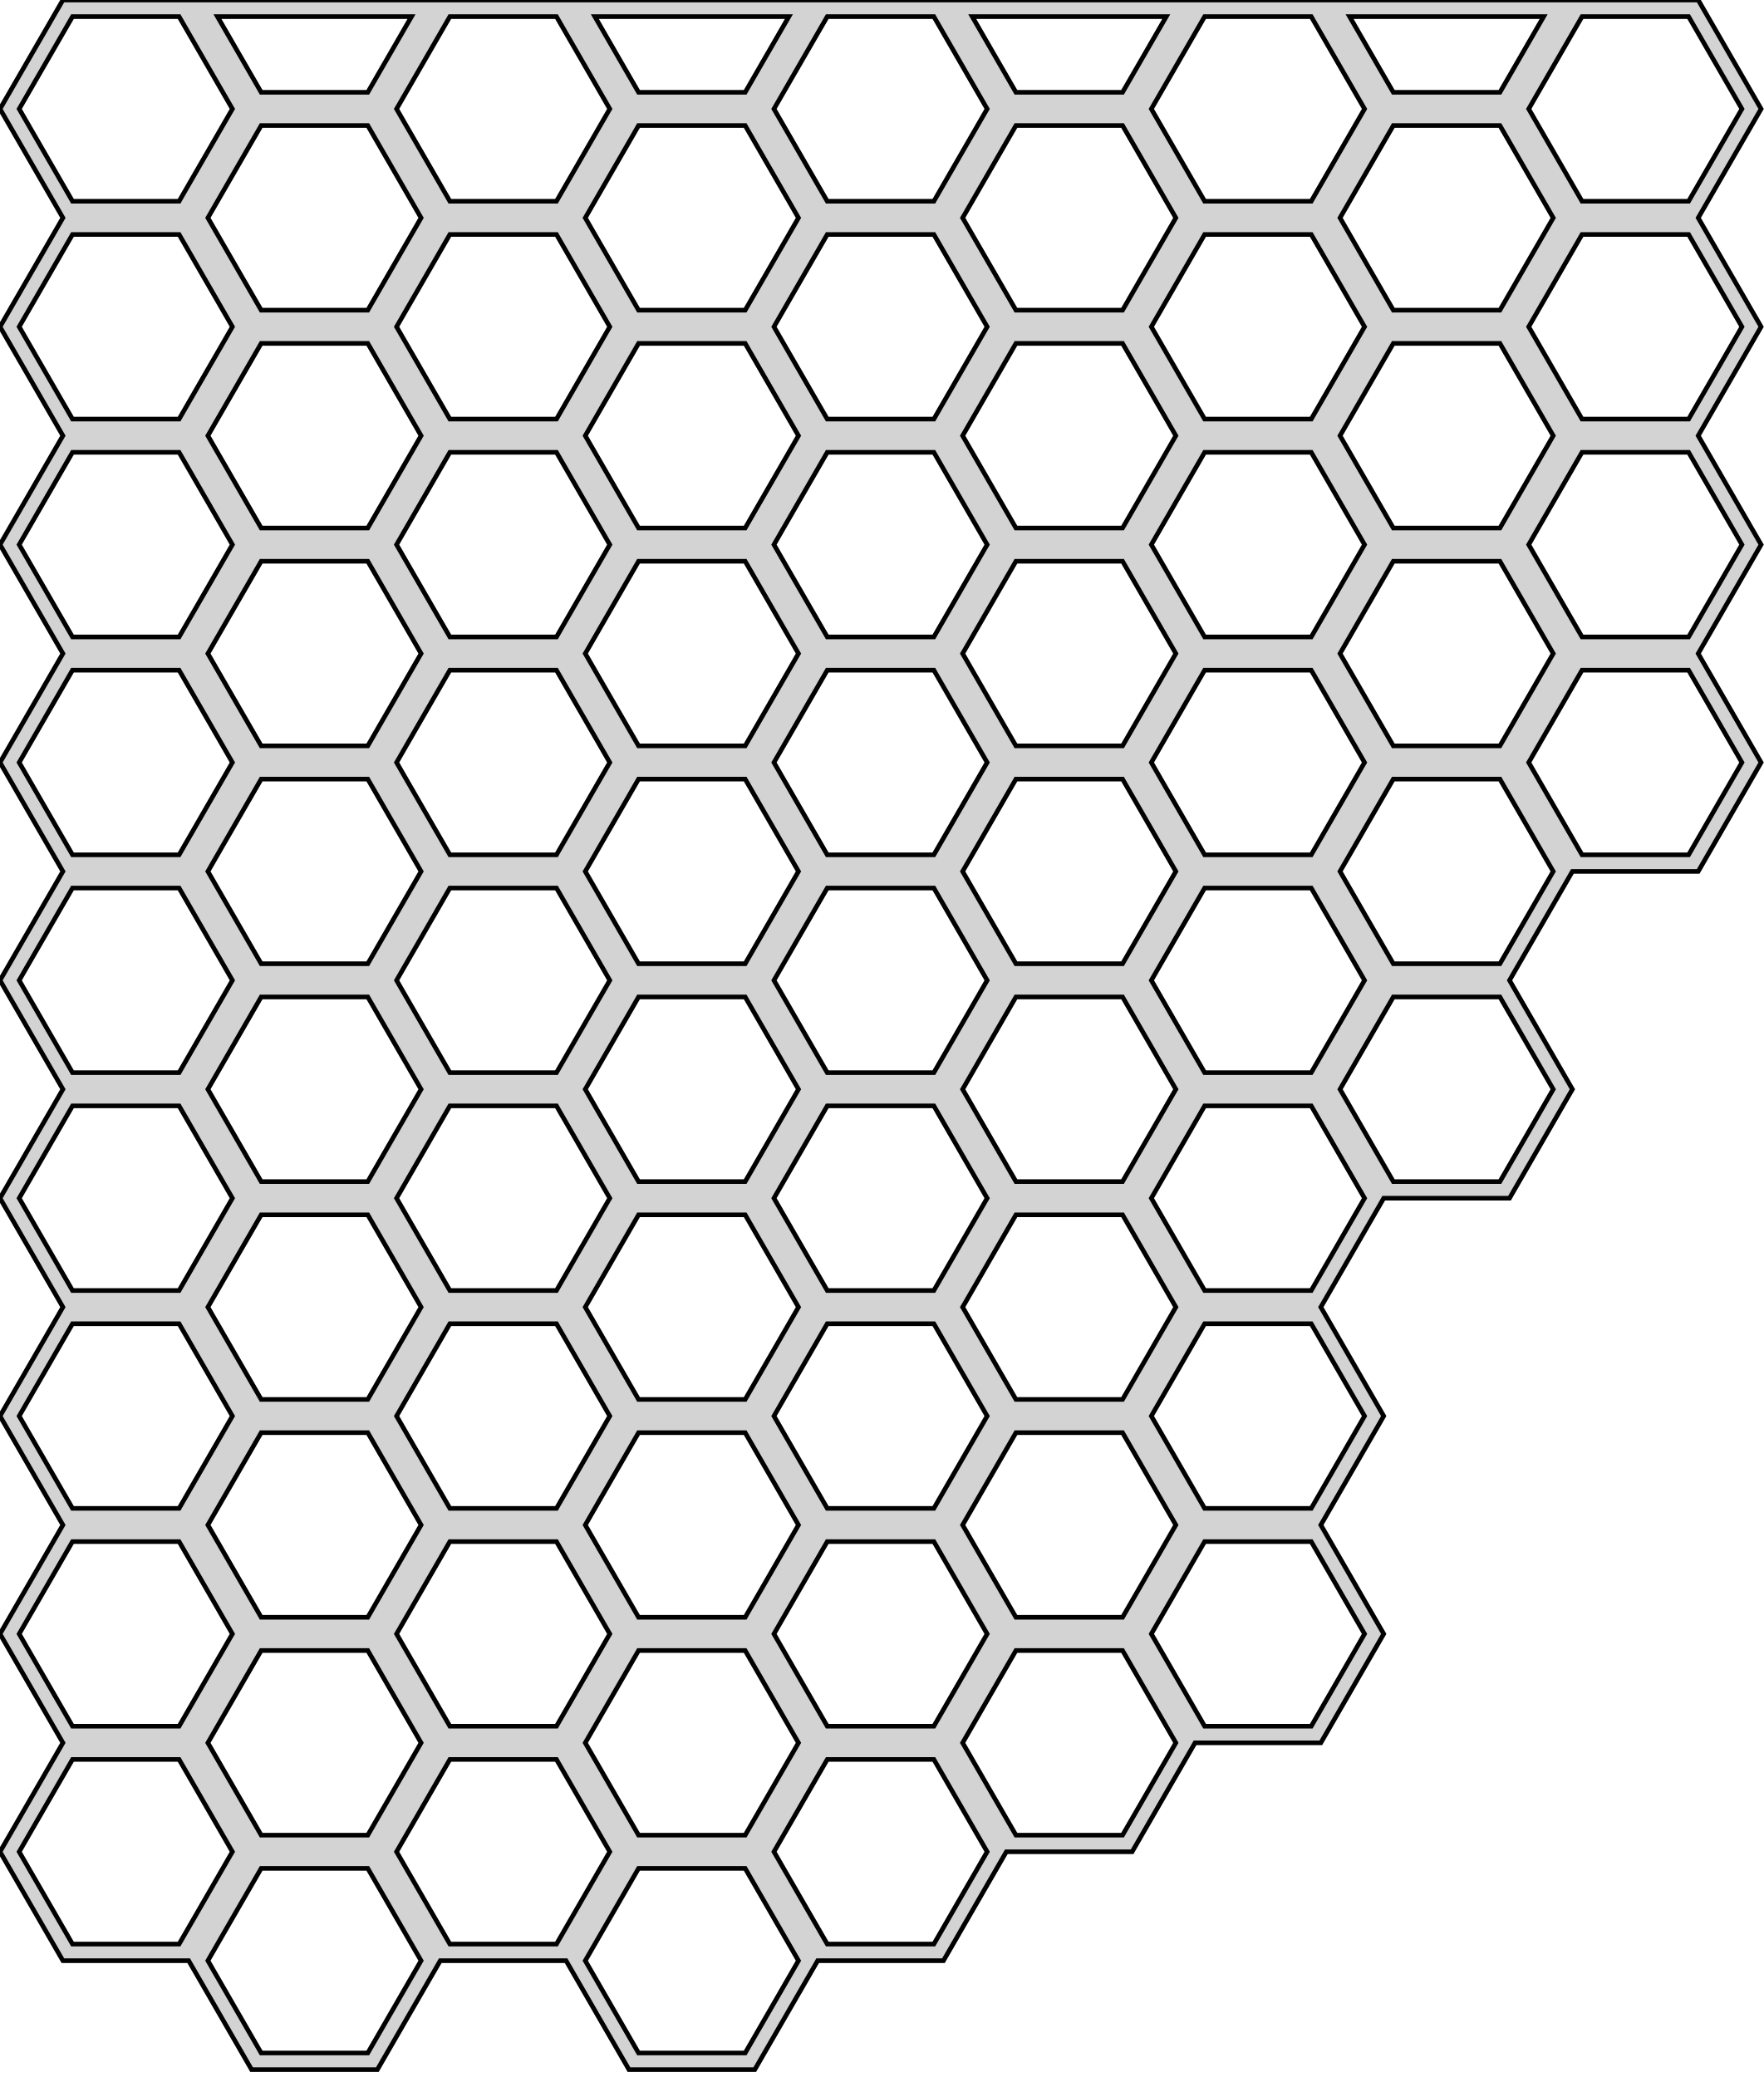
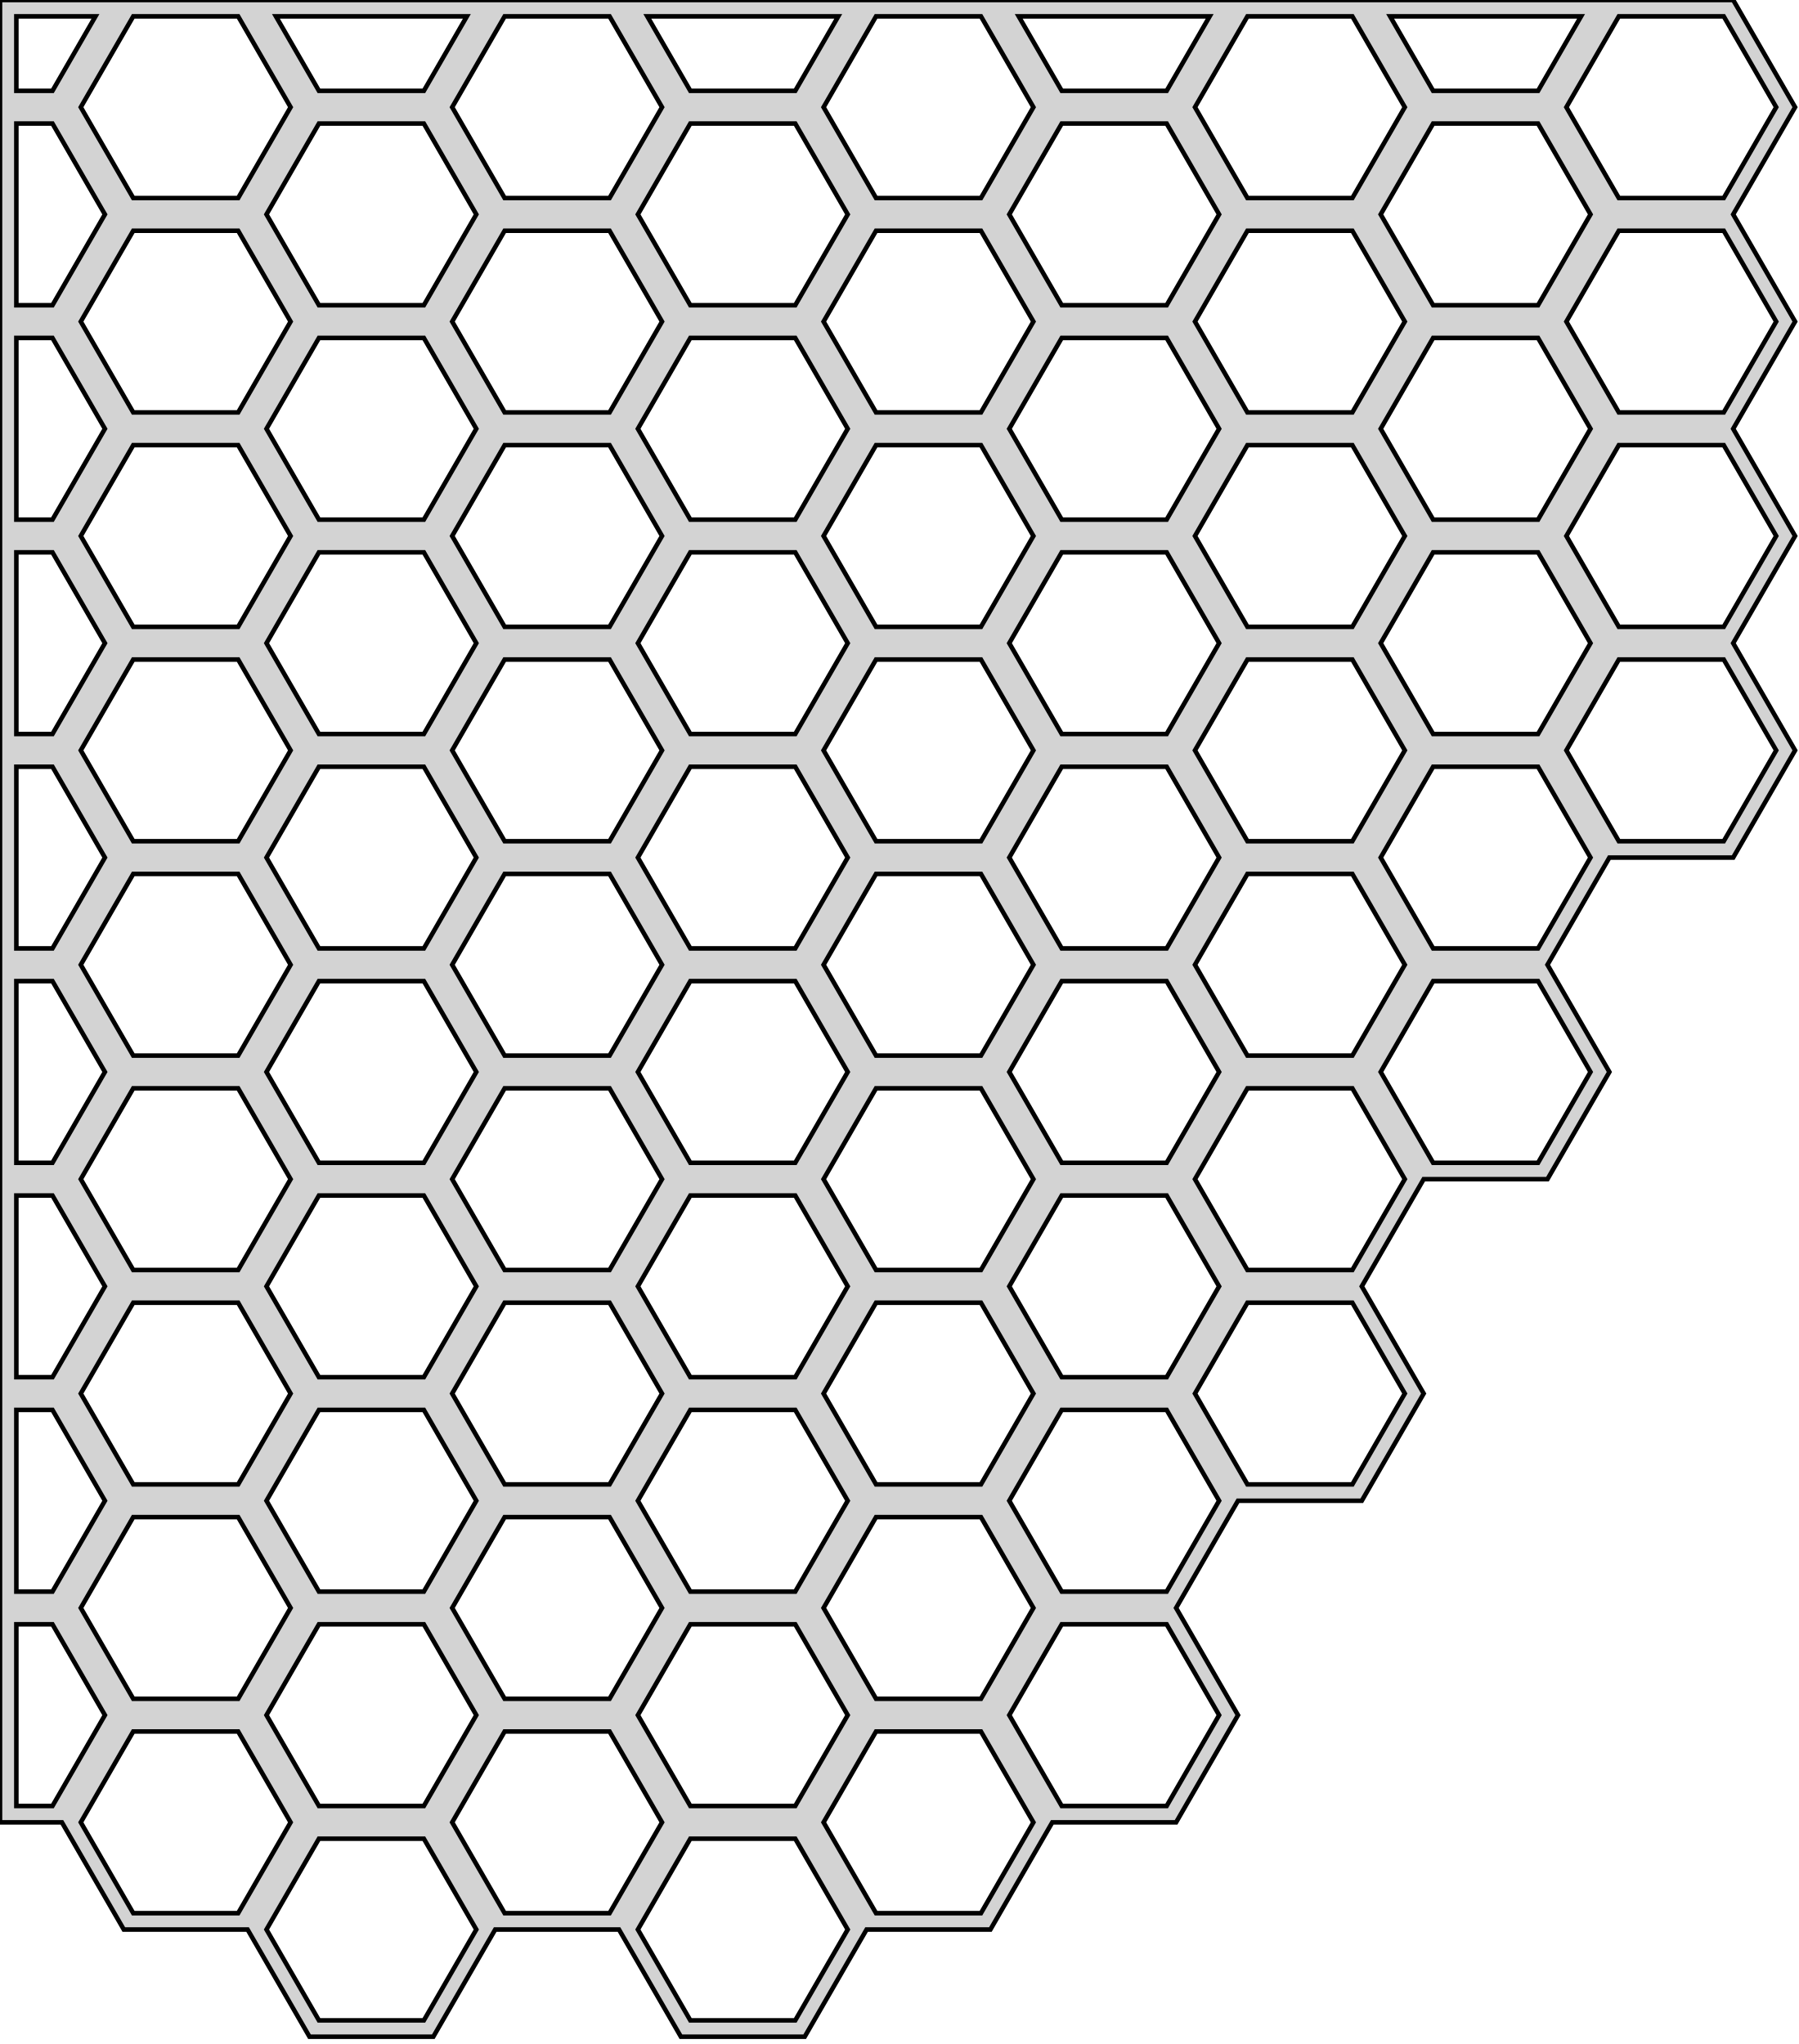
- <svg xmlns="http://www.w3.org/2000/svg" width="191mm" height="225mm" viewBox="0 0 191 225" version="1.1">
-   <path d=" M 6.813,70.8 L 0,82.6 L 6.813,94.4 L 0,106.2 L 6.813,118 L 0,129.8  L 6.813,141.6 L 0,153.4 L 6.813,165.2 L 0,177 L 6.813,188.8 L 0,200.6  L 6.813,212.4 L 20.438,212.4 L 27.251,224.2 L 40.876,224.2 L 47.689,212.4 L 61.315,212.4  L 68.127,224.2 L 81.753,224.2 L 88.566,212.4 L 102.191,212.4 L 109.004,200.6 L 122.629,200.6  L 129.442,188.8 L 143.067,188.8 L 149.88,177 L 143.067,165.2 L 149.88,153.4 L 143.067,141.6  L 149.88,129.8 L 163.506,129.8 L 170.318,118 L 163.506,106.2 L 170.318,94.4 L 183.944,94.4  L 190.757,82.6 L 183.944,70.8 L 190.757,59 L 183.944,47.2 L 190.757,35.4 L 183.944,23.6  L 190.757,11.8 L 183.944,-0 L 6.813,-0 L 0,11.8 L 6.813,23.6 L 0,35.4  L 6.813,47.2 L 0,59 z M 7.852,25.4 L 19.399,25.4 L 25.172,35.4 L 19.399,45.4 L 7.852,45.4 L 2.078,35.4  z M 110.043,10 L 105.309,1.8 L 126.324,1.8 L 121.59,10 z M 69.166,10 L 64.432,1.8 L 85.448,1.8 L 80.714,10 z M 44.572,1.8 L 39.837,10 L 28.29,10 L 23.556,1.8 z M 130.481,21.8 L 124.708,11.8 L 130.481,1.8 L 142.028,1.8 L 147.802,11.8 L 142.028,21.8  z M 7.852,21.8 L 2.078,11.8 L 7.852,1.8 L 19.399,1.8 L 25.172,11.8 L 19.399,21.8  z M 171.358,21.8 L 165.584,11.8 L 171.358,1.8 L 182.905,1.8 L 188.678,11.8 L 182.905,21.8  z M 89.605,1.8 L 101.152,1.8 L 106.925,11.8 L 101.152,21.8 L 89.605,21.8 L 83.831,11.8  z M 48.728,1.8 L 60.275,1.8 L 66.049,11.8 L 60.275,21.8 L 48.728,21.8 L 42.955,11.8  z M 150.919,10 L 146.185,1.8 L 167.201,1.8 L 162.466,10 z M 150.919,33.6 L 145.146,23.6 L 150.919,13.6 L 162.466,13.6 L 168.24,23.6 L 162.466,33.6  z M 28.29,13.6 L 39.837,13.6 L 45.611,23.6 L 39.837,33.6 L 28.29,33.6 L 22.517,23.6  z M 69.166,13.6 L 80.714,13.6 L 86.487,23.6 L 80.714,33.6 L 69.166,33.6 L 63.393,23.6  z M 48.728,25.4 L 60.275,25.4 L 66.049,35.4 L 60.275,45.4 L 48.728,45.4 L 42.955,35.4  z M 171.358,45.4 L 165.584,35.4 L 171.358,25.4 L 182.905,25.4 L 188.678,35.4 L 182.905,45.4  z M 89.605,45.4 L 83.831,35.4 L 89.605,25.4 L 101.152,25.4 L 106.925,35.4 L 101.152,45.4  z M 130.481,45.4 L 124.708,35.4 L 130.481,25.4 L 142.028,25.4 L 147.802,35.4 L 142.028,45.4  z M 110.043,57.2 L 104.269,47.2 L 110.043,37.2 L 121.59,37.2 L 127.363,47.2 L 121.59,57.2  z M 150.919,57.2 L 145.146,47.2 L 150.919,37.2 L 162.466,37.2 L 168.24,47.2 L 162.466,57.2  z M 69.166,57.2 L 63.393,47.2 L 69.166,37.2 L 80.714,37.2 L 86.487,47.2 L 80.714,57.2  z M 28.29,57.2 L 22.517,47.2 L 28.29,37.2 L 39.837,37.2 L 45.611,47.2 L 39.837,57.2  z M 89.605,69 L 83.831,59 L 89.605,49 L 101.152,49 L 106.925,59 L 101.152,69  z M 171.358,69 L 165.584,59 L 171.358,49 L 182.905,49 L 188.678,59 L 182.905,69  z M 48.728,49 L 60.275,49 L 66.049,59 L 60.275,69 L 48.728,69 L 42.955,59  z M 130.481,69 L 124.708,59 L 130.481,49 L 142.028,49 L 147.802,59 L 142.028,69  z M 7.852,69 L 2.078,59 L 7.852,49 L 19.399,49 L 25.172,59 L 19.399,69  z M 28.29,60.8 L 39.837,60.8 L 45.611,70.8 L 39.837,80.8 L 28.29,80.8 L 22.517,70.8  z M 69.166,60.8 L 80.714,60.8 L 86.487,70.8 L 80.714,80.8 L 69.166,80.8 L 63.393,70.8  z M 110.043,80.8 L 104.269,70.8 L 110.043,60.8 L 121.59,60.8 L 127.363,70.8 L 121.59,80.8  z M 150.919,80.8 L 145.146,70.8 L 150.919,60.8 L 162.466,60.8 L 168.24,70.8 L 162.466,80.8  z M 48.728,92.6 L 42.955,82.6 L 48.728,72.6 L 60.275,72.6 L 66.049,82.6 L 60.275,92.6  z M 171.358,92.6 L 165.584,82.6 L 171.358,72.6 L 182.905,72.6 L 188.678,82.6 L 182.905,92.6  z M 130.481,92.6 L 124.708,82.6 L 130.481,72.6 L 142.028,72.6 L 147.802,82.6 L 142.028,92.6  z M 89.605,72.6 L 101.152,72.6 L 106.925,82.6 L 101.152,92.6 L 89.605,92.6 L 83.831,82.6  z M 7.852,92.6 L 2.078,82.6 L 7.852,72.6 L 19.399,72.6 L 25.172,82.6 L 19.399,92.6  z M 121.59,104.4 L 110.043,104.4 L 104.269,94.4 L 110.043,84.4 L 121.59,84.4 L 127.363,94.4  z M 69.166,104.4 L 63.393,94.4 L 69.166,84.4 L 80.714,84.4 L 86.487,94.4 L 80.714,104.4  z M 28.29,84.4 L 39.837,84.4 L 45.611,94.4 L 39.837,104.4 L 28.29,104.4 L 22.517,94.4  z M 150.919,104.4 L 145.146,94.4 L 150.919,84.4 L 162.466,84.4 L 168.24,94.4 L 162.466,104.4  z M 48.728,96.2 L 60.275,96.2 L 66.049,106.2 L 60.275,116.2 L 48.728,116.2 L 42.955,106.2  z M 89.605,96.2 L 101.152,96.2 L 106.925,106.2 L 101.152,116.2 L 89.605,116.2 L 83.831,106.2  z M 130.481,116.2 L 124.708,106.2 L 130.481,96.2 L 142.028,96.2 L 147.802,106.2 L 142.028,116.2  z M 69.166,108 L 80.714,108 L 86.487,118 L 80.714,128 L 69.166,128 L 63.393,118  z M 150.919,128 L 145.146,118 L 150.919,108 L 162.466,108 L 168.24,118 L 162.466,128  z M 28.29,128 L 22.517,118 L 28.29,108 L 39.837,108 L 45.611,118 L 39.837,128  z M 110.043,128 L 104.269,118 L 110.043,108 L 121.59,108 L 127.363,118 L 121.59,128  z M 48.728,119.8 L 60.275,119.8 L 66.049,129.8 L 60.275,139.8 L 48.728,139.8 L 42.955,129.8  z M 130.481,139.8 L 124.708,129.8 L 130.481,119.8 L 142.028,119.8 L 147.802,129.8 L 142.028,139.8  z M 89.605,119.8 L 101.152,119.8 L 106.925,129.8 L 101.152,139.8 L 89.605,139.8 L 83.831,129.8  z M 110.043,151.6 L 104.269,141.6 L 110.043,131.6 L 121.59,131.6 L 127.363,141.6 L 121.59,151.6  z M 28.29,151.6 L 22.517,141.6 L 28.29,131.6 L 39.837,131.6 L 45.611,141.6 L 39.837,151.6  z M 69.166,151.6 L 63.393,141.6 L 69.166,131.6 L 80.714,131.6 L 86.487,141.6 L 80.714,151.6  z M 89.605,143.4 L 101.152,143.4 L 106.925,153.4 L 101.152,163.4 L 89.605,163.4 L 83.831,153.4  z M 130.481,163.4 L 124.708,153.4 L 130.481,143.4 L 142.028,143.4 L 147.802,153.4 L 142.028,163.4  z M 48.728,163.4 L 42.955,153.4 L 48.728,143.4 L 60.275,143.4 L 66.049,153.4 L 60.275,163.4  z M 7.852,163.4 L 2.078,153.4 L 7.852,143.4 L 19.399,143.4 L 25.172,153.4 L 19.399,163.4  z M 110.043,175.2 L 104.269,165.2 L 110.043,155.2 L 121.59,155.2 L 127.363,165.2 L 121.59,175.2  z M 28.29,175.2 L 22.517,165.2 L 28.29,155.2 L 39.837,155.2 L 45.611,165.2 L 39.837,175.2  z M 69.166,175.2 L 63.393,165.2 L 69.166,155.2 L 80.714,155.2 L 86.487,165.2 L 80.714,175.2  z M 89.605,187 L 83.831,177 L 89.605,167 L 101.152,167 L 106.925,177 L 101.152,187  z M 48.728,187 L 42.955,177 L 48.728,167 L 60.275,167 L 66.049,177 L 60.275,187  z M 130.481,187 L 124.708,177 L 130.481,167 L 142.028,167 L 147.802,177 L 142.028,187  z M 69.166,178.8 L 80.714,178.8 L 86.487,188.8 L 80.714,198.8 L 69.166,198.8 L 63.393,188.8  z M 28.29,198.8 L 22.517,188.8 L 28.29,178.8 L 39.837,178.8 L 45.611,188.8 L 39.837,198.8  z M 110.043,198.8 L 104.269,188.8 L 110.043,178.8 L 121.59,178.8 L 127.363,188.8 L 121.59,198.8  z M 89.605,210.6 L 83.831,200.6 L 89.605,190.6 L 101.152,190.6 L 106.925,200.6 L 101.152,210.6  z M 48.728,210.6 L 42.955,200.6 L 48.728,190.6 L 60.275,190.6 L 66.049,200.6 L 60.275,210.6  z M 69.166,222.4 L 63.393,212.4 L 69.166,202.4 L 80.714,202.4 L 86.487,212.4 L 80.714,222.4  z M 127.363,23.6 L 121.59,33.6 L 110.043,33.6 L 104.269,23.6 L 110.043,13.6 L 121.59,13.6  z M 7.852,96.2 L 19.399,96.2 L 25.172,106.2 L 19.399,116.2 L 7.852,116.2 L 2.078,106.2  z M 7.852,119.8 L 19.399,119.8 L 25.172,129.8 L 19.399,139.8 L 7.852,139.8 L 2.078,129.8  z M 7.852,167 L 19.399,167 L 25.172,177 L 19.399,187 L 7.852,187 L 2.078,177  z M 7.852,190.6 L 19.399,190.6 L 25.172,200.6 L 19.399,210.6 L 7.852,210.6 L 2.078,200.6  z M 28.29,202.4 L 39.837,202.4 L 45.611,212.4 L 39.837,222.4 L 28.29,222.4 L 22.517,212.4  z " stroke="black" fill="lightgray" stroke-width="0.5" />
+ <svg xmlns="http://www.w3.org/2000/svg" width="198mm" height="225mm" viewBox="0 0 198 225" version="1.1">
+   <path d=" M 177.131,118 L 170.318,106.2 L 177.131,94.4 L 190.757,94.4 L 197.569,82.6 L 190.757,70.8  L 197.569,59 L 190.757,47.2 L 197.569,35.4 L 190.757,23.6 L 197.569,11.8 L 190.757,-0  L 0,-0 L 0,200.6 L 6.813,200.6 L 13.626,212.4 L 27.251,212.4 L 34.064,224.2  L 47.689,224.2 L 54.502,212.4 L 68.127,212.4 L 74.94,224.2 L 88.566,224.2 L 95.378,212.4  L 109.004,212.4 L 115.816,200.6 L 129.442,200.6 L 136.255,188.8 L 129.442,177 L 136.255,165.2  L 149.88,165.2 L 156.693,153.4 L 149.88,141.6 L 156.693,129.8 L 170.318,129.8 z M 157.732,108 L 169.279,108 L 175.053,118 L 169.279,128 L 157.732,128 L 151.959,118  z M 1.8,10 L 1.8,1.8 L 10.508,1.8 L 5.774,10 z M 157.732,10 L 152.998,1.8 L 174.013,1.8 L 169.279,10 z M 178.17,21.8 L 172.397,11.8 L 178.17,1.8 L 189.717,1.8 L 195.491,11.8 L 189.717,21.8  z M 92.261,1.8 L 87.526,10 L 75.979,10 L 71.245,1.8 z M 133.137,1.8 L 128.403,10 L 116.856,10 L 112.121,1.8 z M 137.294,21.8 L 131.52,11.8 L 137.294,1.8 L 148.841,1.8 L 154.614,11.8 L 148.841,21.8  z M 96.418,1.8 L 107.965,1.8 L 113.738,11.8 L 107.965,21.8 L 96.418,21.8 L 90.644,11.8  z M 35.103,10 L 30.369,1.8 L 51.384,1.8 L 46.65,10 z M 14.665,21.8 L 8.891,11.8 L 14.665,1.8 L 26.212,1.8 L 31.985,11.8 L 26.212,21.8  z M 55.541,21.8 L 49.768,11.8 L 55.541,1.8 L 67.088,1.8 L 72.862,11.8 L 67.088,21.8  z M 35.103,13.6 L 46.65,13.6 L 52.423,23.6 L 46.65,33.6 L 35.103,33.6 L 29.329,23.6  z M 116.856,13.6 L 128.403,13.6 L 134.176,23.6 L 128.403,33.6 L 116.856,33.6 L 111.082,23.6  z M 157.732,13.6 L 169.279,13.6 L 175.053,23.6 L 169.279,33.6 L 157.732,33.6 L 151.959,23.6  z M 1.8,33.6 L 1.8,13.6 L 5.774,13.6 L 11.547,23.6 L 5.774,33.6 z M 75.979,33.6 L 70.206,23.6 L 75.979,13.6 L 87.526,13.6 L 93.3,23.6 L 87.526,33.6  z M 96.418,25.4 L 107.965,25.4 L 113.738,35.4 L 107.965,45.4 L 96.418,45.4 L 90.644,35.4  z M 137.294,45.4 L 131.52,35.4 L 137.294,25.4 L 148.841,25.4 L 154.614,35.4 L 148.841,45.4  z M 14.665,25.4 L 26.212,25.4 L 31.985,35.4 L 26.212,45.4 L 14.665,45.4 L 8.891,35.4  z M 178.17,45.4 L 172.397,35.4 L 178.17,25.4 L 189.717,25.4 L 195.491,35.4 L 189.717,45.4  z M 55.541,25.4 L 67.088,25.4 L 72.862,35.4 L 67.088,45.4 L 55.541,45.4 L 49.768,35.4  z M 116.856,57.2 L 111.082,47.2 L 116.856,37.2 L 128.403,37.2 L 134.176,47.2 L 128.403,57.2  z M 1.8,57.2 L 1.8,37.2 L 5.774,37.2 L 11.547,47.2 L 5.774,57.2 z M 157.732,37.2 L 169.279,37.2 L 175.053,47.2 L 169.279,57.2 L 157.732,57.2 L 151.959,47.2  z M 35.103,57.2 L 29.329,47.2 L 35.103,37.2 L 46.65,37.2 L 52.423,47.2 L 46.65,57.2  z M 75.979,37.2 L 87.526,37.2 L 93.3,47.2 L 87.526,57.2 L 75.979,57.2 L 70.206,47.2  z M 178.17,69 L 172.397,59 L 178.17,49 L 189.717,49 L 195.491,59 L 189.717,69  z M 14.665,69 L 8.891,59 L 14.665,49 L 26.212,49 L 31.985,59 L 26.212,69  z M 96.418,49 L 107.965,49 L 113.738,59 L 107.965,69 L 96.418,69 L 90.644,59  z M 55.541,49 L 67.088,49 L 72.862,59 L 67.088,69 L 55.541,69 L 49.768,59  z M 137.294,69 L 131.52,59 L 137.294,49 L 148.841,49 L 154.614,59 L 148.841,69  z M 116.856,80.8 L 111.082,70.8 L 116.856,60.8 L 128.403,60.8 L 134.176,70.8 L 128.403,80.8  z M 1.8,80.8 L 1.8,60.8 L 5.774,60.8 L 11.547,70.8 L 5.774,80.8 z M 75.979,60.8 L 87.526,60.8 L 93.3,70.8 L 87.526,80.8 L 75.979,80.8 L 70.206,70.8  z M 35.103,80.8 L 29.329,70.8 L 35.103,60.8 L 46.65,60.8 L 52.423,70.8 L 46.65,80.8  z M 157.732,60.8 L 169.279,60.8 L 175.053,70.8 L 169.279,80.8 L 157.732,80.8 L 151.959,70.8  z M 178.17,92.6 L 172.397,82.6 L 178.17,72.6 L 189.717,72.6 L 195.491,82.6 L 189.717,92.6  z M 14.665,92.6 L 8.891,82.6 L 14.665,72.6 L 26.212,72.6 L 31.985,82.6 L 26.212,92.6  z M 55.541,92.6 L 49.768,82.6 L 55.541,72.6 L 67.088,72.6 L 72.862,82.6 L 67.088,92.6  z M 96.418,72.6 L 107.965,72.6 L 113.738,82.6 L 107.965,92.6 L 96.418,92.6 L 90.644,82.6  z M 137.294,72.6 L 148.841,72.6 L 154.614,82.6 L 148.841,92.6 L 137.294,92.6 L 131.52,82.6  z M 1.8,104.4 L 1.8,84.4 L 5.774,84.4 L 11.547,94.4 L 5.774,104.4 z M 157.732,104.4 L 151.959,94.4 L 157.732,84.4 L 169.279,84.4 L 175.053,94.4 L 169.279,104.4  z M 116.856,84.4 L 128.403,84.4 L 134.176,94.4 L 128.403,104.4 L 116.856,104.4 L 111.082,94.4  z M 75.979,84.4 L 87.526,84.4 L 93.3,94.4 L 87.526,104.4 L 75.979,104.4 L 70.206,94.4  z M 35.103,104.4 L 29.329,94.4 L 35.103,84.4 L 46.65,84.4 L 52.423,94.4 L 46.65,104.4  z M 14.665,116.2 L 8.891,106.2 L 14.665,96.2 L 26.212,96.2 L 31.985,106.2 L 26.212,116.2  z M 55.541,96.2 L 67.088,96.2 L 72.862,106.2 L 67.088,116.2 L 55.541,116.2 L 49.768,106.2  z M 96.418,96.2 L 107.965,96.2 L 113.738,106.2 L 107.965,116.2 L 96.418,116.2 L 90.644,106.2  z M 137.294,96.2 L 148.841,96.2 L 154.614,106.2 L 148.841,116.2 L 137.294,116.2 L 131.52,106.2  z M 1.8,128 L 1.8,108 L 5.774,108 L 11.547,118 L 5.774,128 z M 75.979,108 L 87.526,108 L 93.3,118 L 87.526,128 L 75.979,128 L 70.206,118  z M 35.103,108 L 46.65,108 L 52.423,118 L 46.65,128 L 35.103,128 L 29.329,118  z M 116.856,128 L 111.082,118 L 116.856,108 L 128.403,108 L 134.176,118 L 128.403,128  z M 137.294,139.8 L 131.52,129.8 L 137.294,119.8 L 148.841,119.8 L 154.614,129.8 L 148.841,139.8  z M 14.665,119.8 L 26.212,119.8 L 31.985,129.8 L 26.212,139.8 L 14.665,139.8 L 8.891,129.8  z M 55.541,119.8 L 67.088,119.8 L 72.862,129.8 L 67.088,139.8 L 55.541,139.8 L 49.768,129.8  z M 96.418,119.8 L 107.965,119.8 L 113.738,129.8 L 107.965,139.8 L 96.418,139.8 L 90.644,129.8  z M 75.979,151.6 L 70.206,141.6 L 75.979,131.6 L 87.526,131.6 L 93.3,141.6 L 87.526,151.6  z M 35.103,151.6 L 29.329,141.6 L 35.103,131.6 L 46.65,131.6 L 52.423,141.6 L 46.65,151.6  z M 1.8,151.6 L 1.8,131.6 L 5.774,131.6 L 11.547,141.6 L 5.774,151.6 z M 116.856,151.6 L 111.082,141.6 L 116.856,131.6 L 128.403,131.6 L 134.176,141.6 L 128.403,151.6  z M 137.294,163.4 L 131.52,153.4 L 137.294,143.4 L 148.841,143.4 L 154.614,153.4 L 148.841,163.4  z M 96.418,143.4 L 107.965,143.4 L 113.738,153.4 L 107.965,163.4 L 96.418,163.4 L 90.644,153.4  z M 14.665,163.4 L 8.891,153.4 L 14.665,143.4 L 26.212,143.4 L 31.985,153.4 L 26.212,163.4  z M 55.541,163.4 L 49.768,153.4 L 55.541,143.4 L 67.088,143.4 L 72.862,153.4 L 67.088,163.4  z M 1.8,175.2 L 1.8,155.2 L 5.774,155.2 L 11.547,165.2 L 5.774,175.2 z M 75.979,175.2 L 70.206,165.2 L 75.979,155.2 L 87.526,155.2 L 93.3,165.2 L 87.526,175.2  z M 116.856,175.2 L 111.082,165.2 L 116.856,155.2 L 128.403,155.2 L 134.176,165.2 L 128.403,175.2  z M 35.103,175.2 L 29.329,165.2 L 35.103,155.2 L 46.65,155.2 L 52.423,165.2 L 46.65,175.2  z M 14.665,187 L 8.891,177 L 14.665,167 L 26.212,167 L 31.985,177 L 26.212,187  z M 96.418,167 L 107.965,167 L 113.738,177 L 107.965,187 L 96.418,187 L 90.644,177  z M 55.541,187 L 49.768,177 L 55.541,167 L 67.088,167 L 72.862,177 L 67.088,187  z M 116.856,198.8 L 111.082,188.8 L 116.856,178.8 L 128.403,178.8 L 134.176,188.8 L 128.403,198.8  z M 75.979,198.8 L 70.206,188.8 L 75.979,178.8 L 87.526,178.8 L 93.3,188.8 L 87.526,198.8  z M 1.8,198.8 L 1.8,178.8 L 5.774,178.8 L 11.547,188.8 L 5.774,198.8 z M 35.103,178.8 L 46.65,178.8 L 52.423,188.8 L 46.65,198.8 L 35.103,198.8 L 29.329,188.8  z M 96.418,210.6 L 90.644,200.6 L 96.418,190.6 L 107.965,190.6 L 113.738,200.6 L 107.965,210.6  z M 55.541,210.6 L 49.768,200.6 L 55.541,190.6 L 67.088,190.6 L 72.862,200.6 L 67.088,210.6  z M 35.103,222.4 L 29.329,212.4 L 35.103,202.4 L 46.65,202.4 L 52.423,212.4 L 46.65,222.4  z M 75.979,222.4 L 70.206,212.4 L 75.979,202.4 L 87.526,202.4 L 93.3,212.4 L 87.526,222.4  z M 14.665,190.6 L 26.212,190.6 L 31.985,200.6 L 26.212,210.6 L 14.665,210.6 L 8.891,200.6  z " stroke="black" fill="lightgray" stroke-width="0.5" />
</svg>
